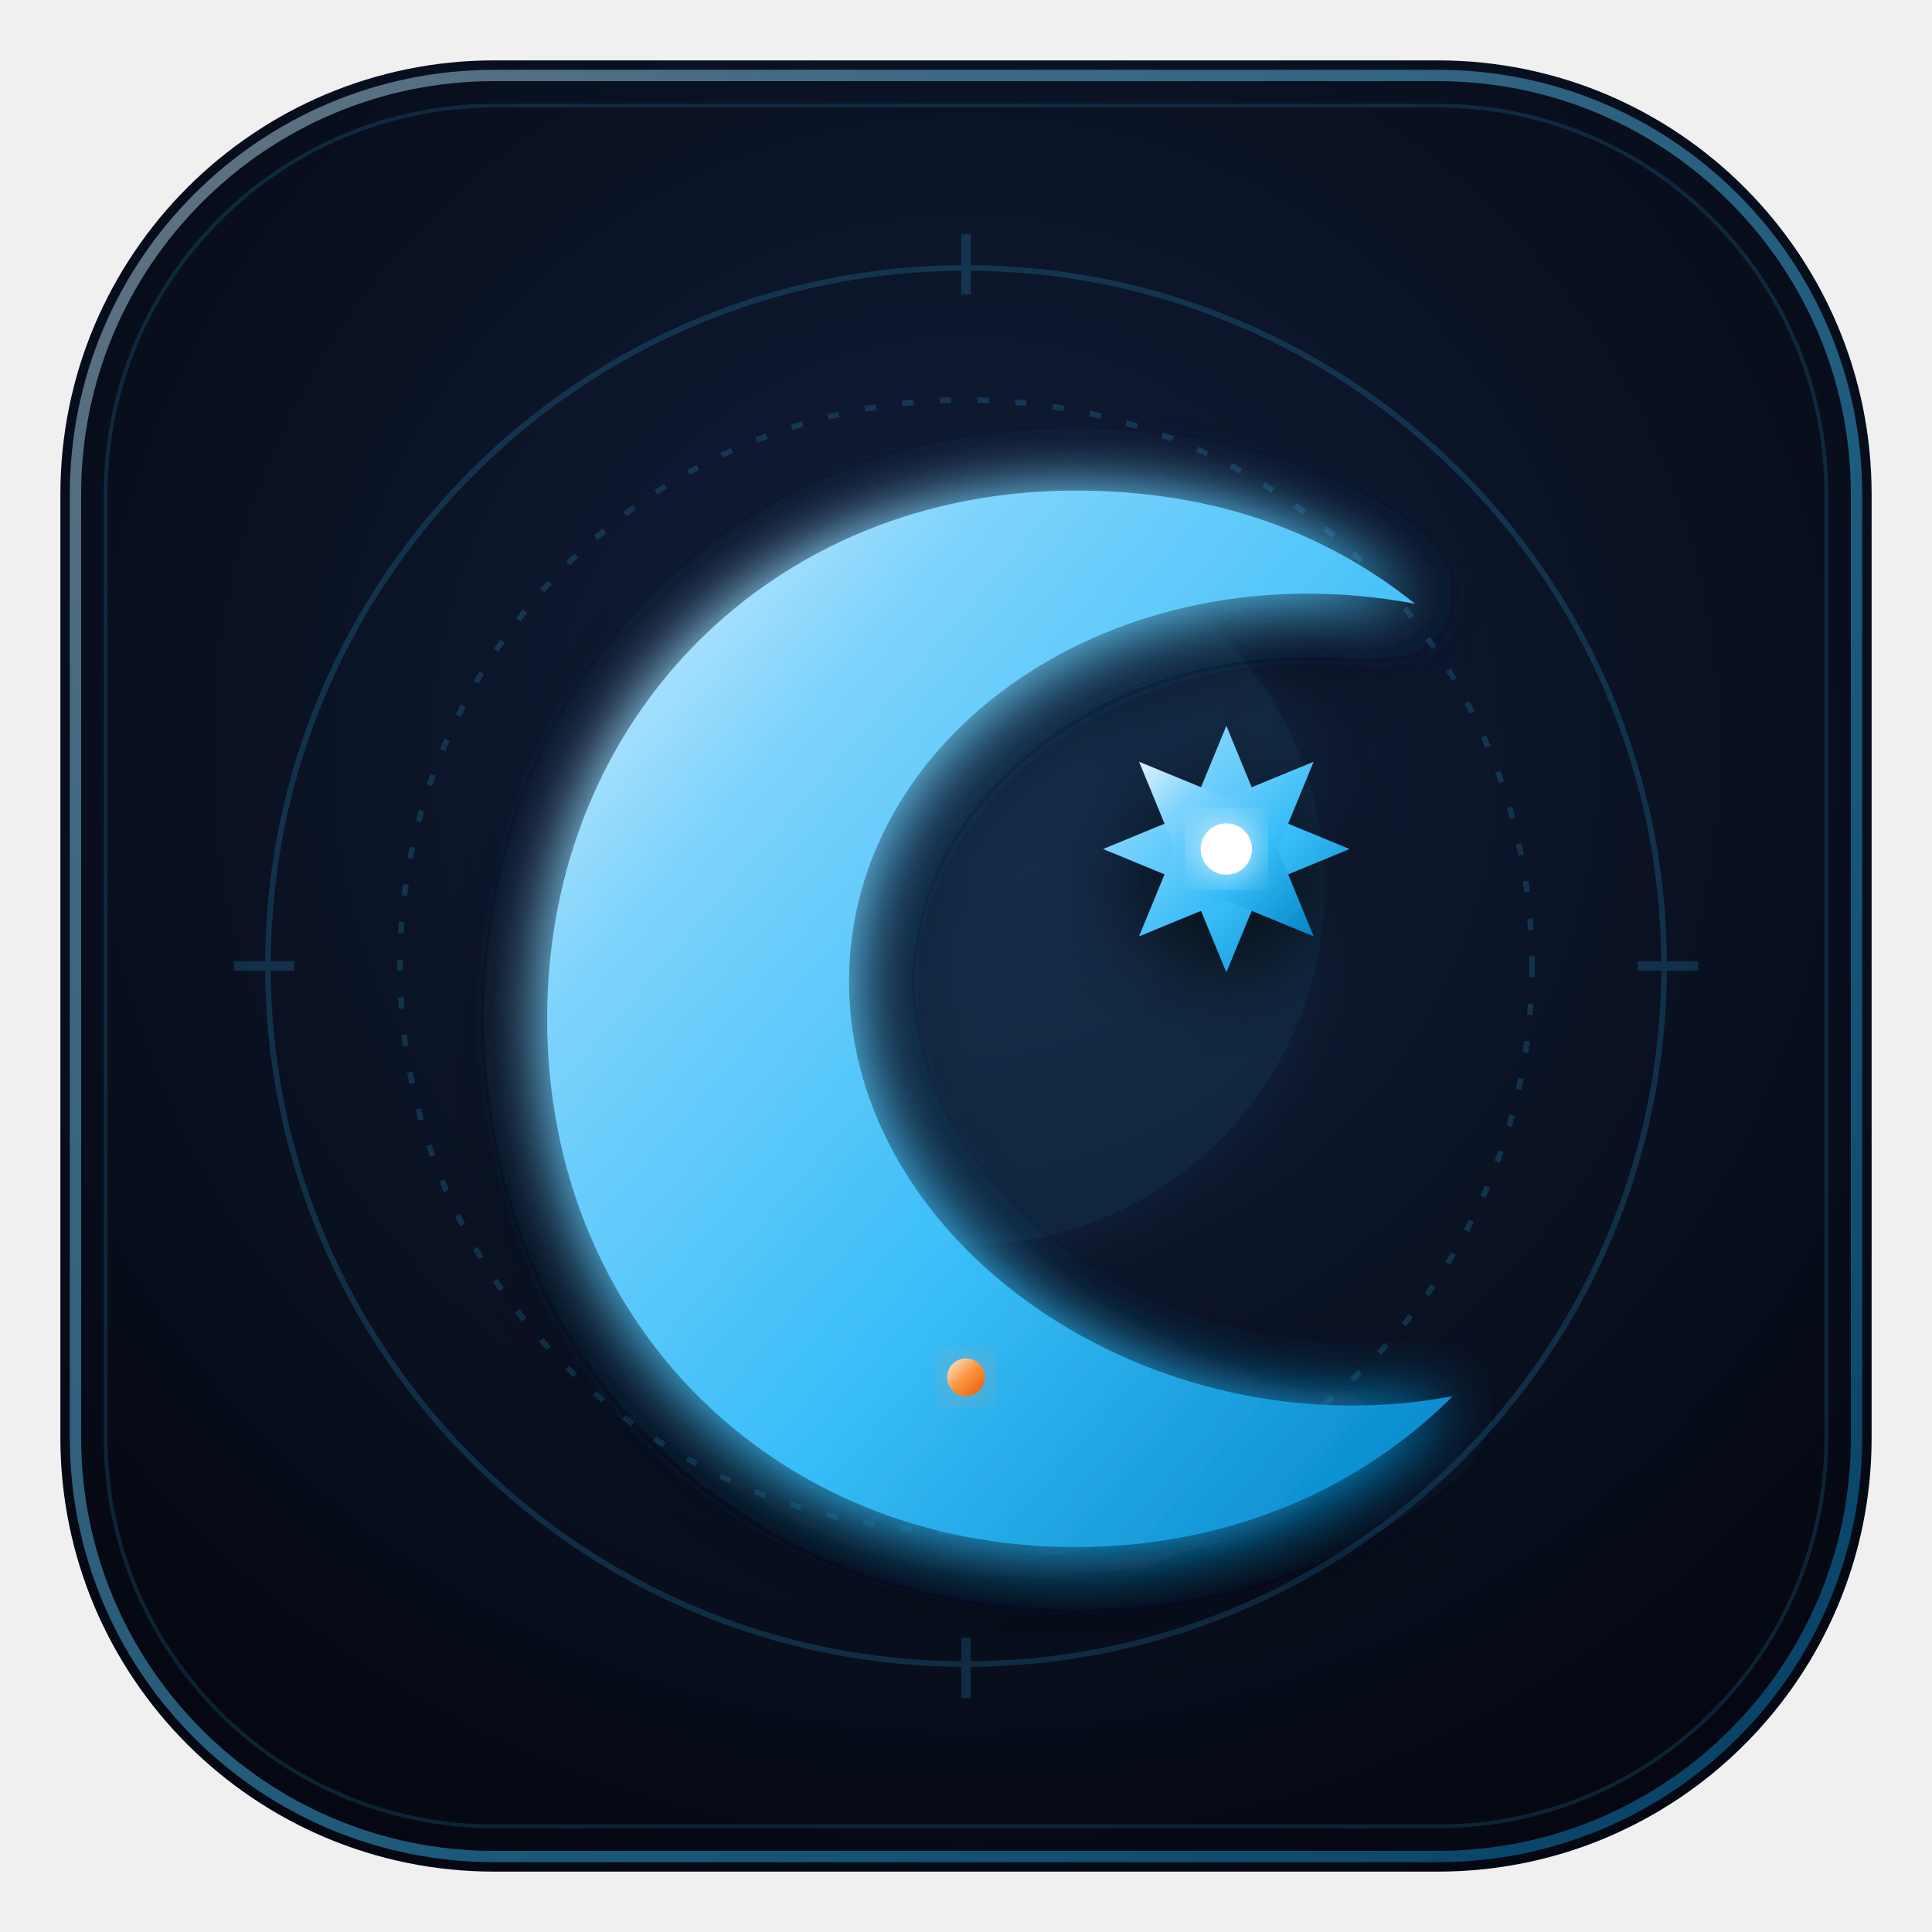
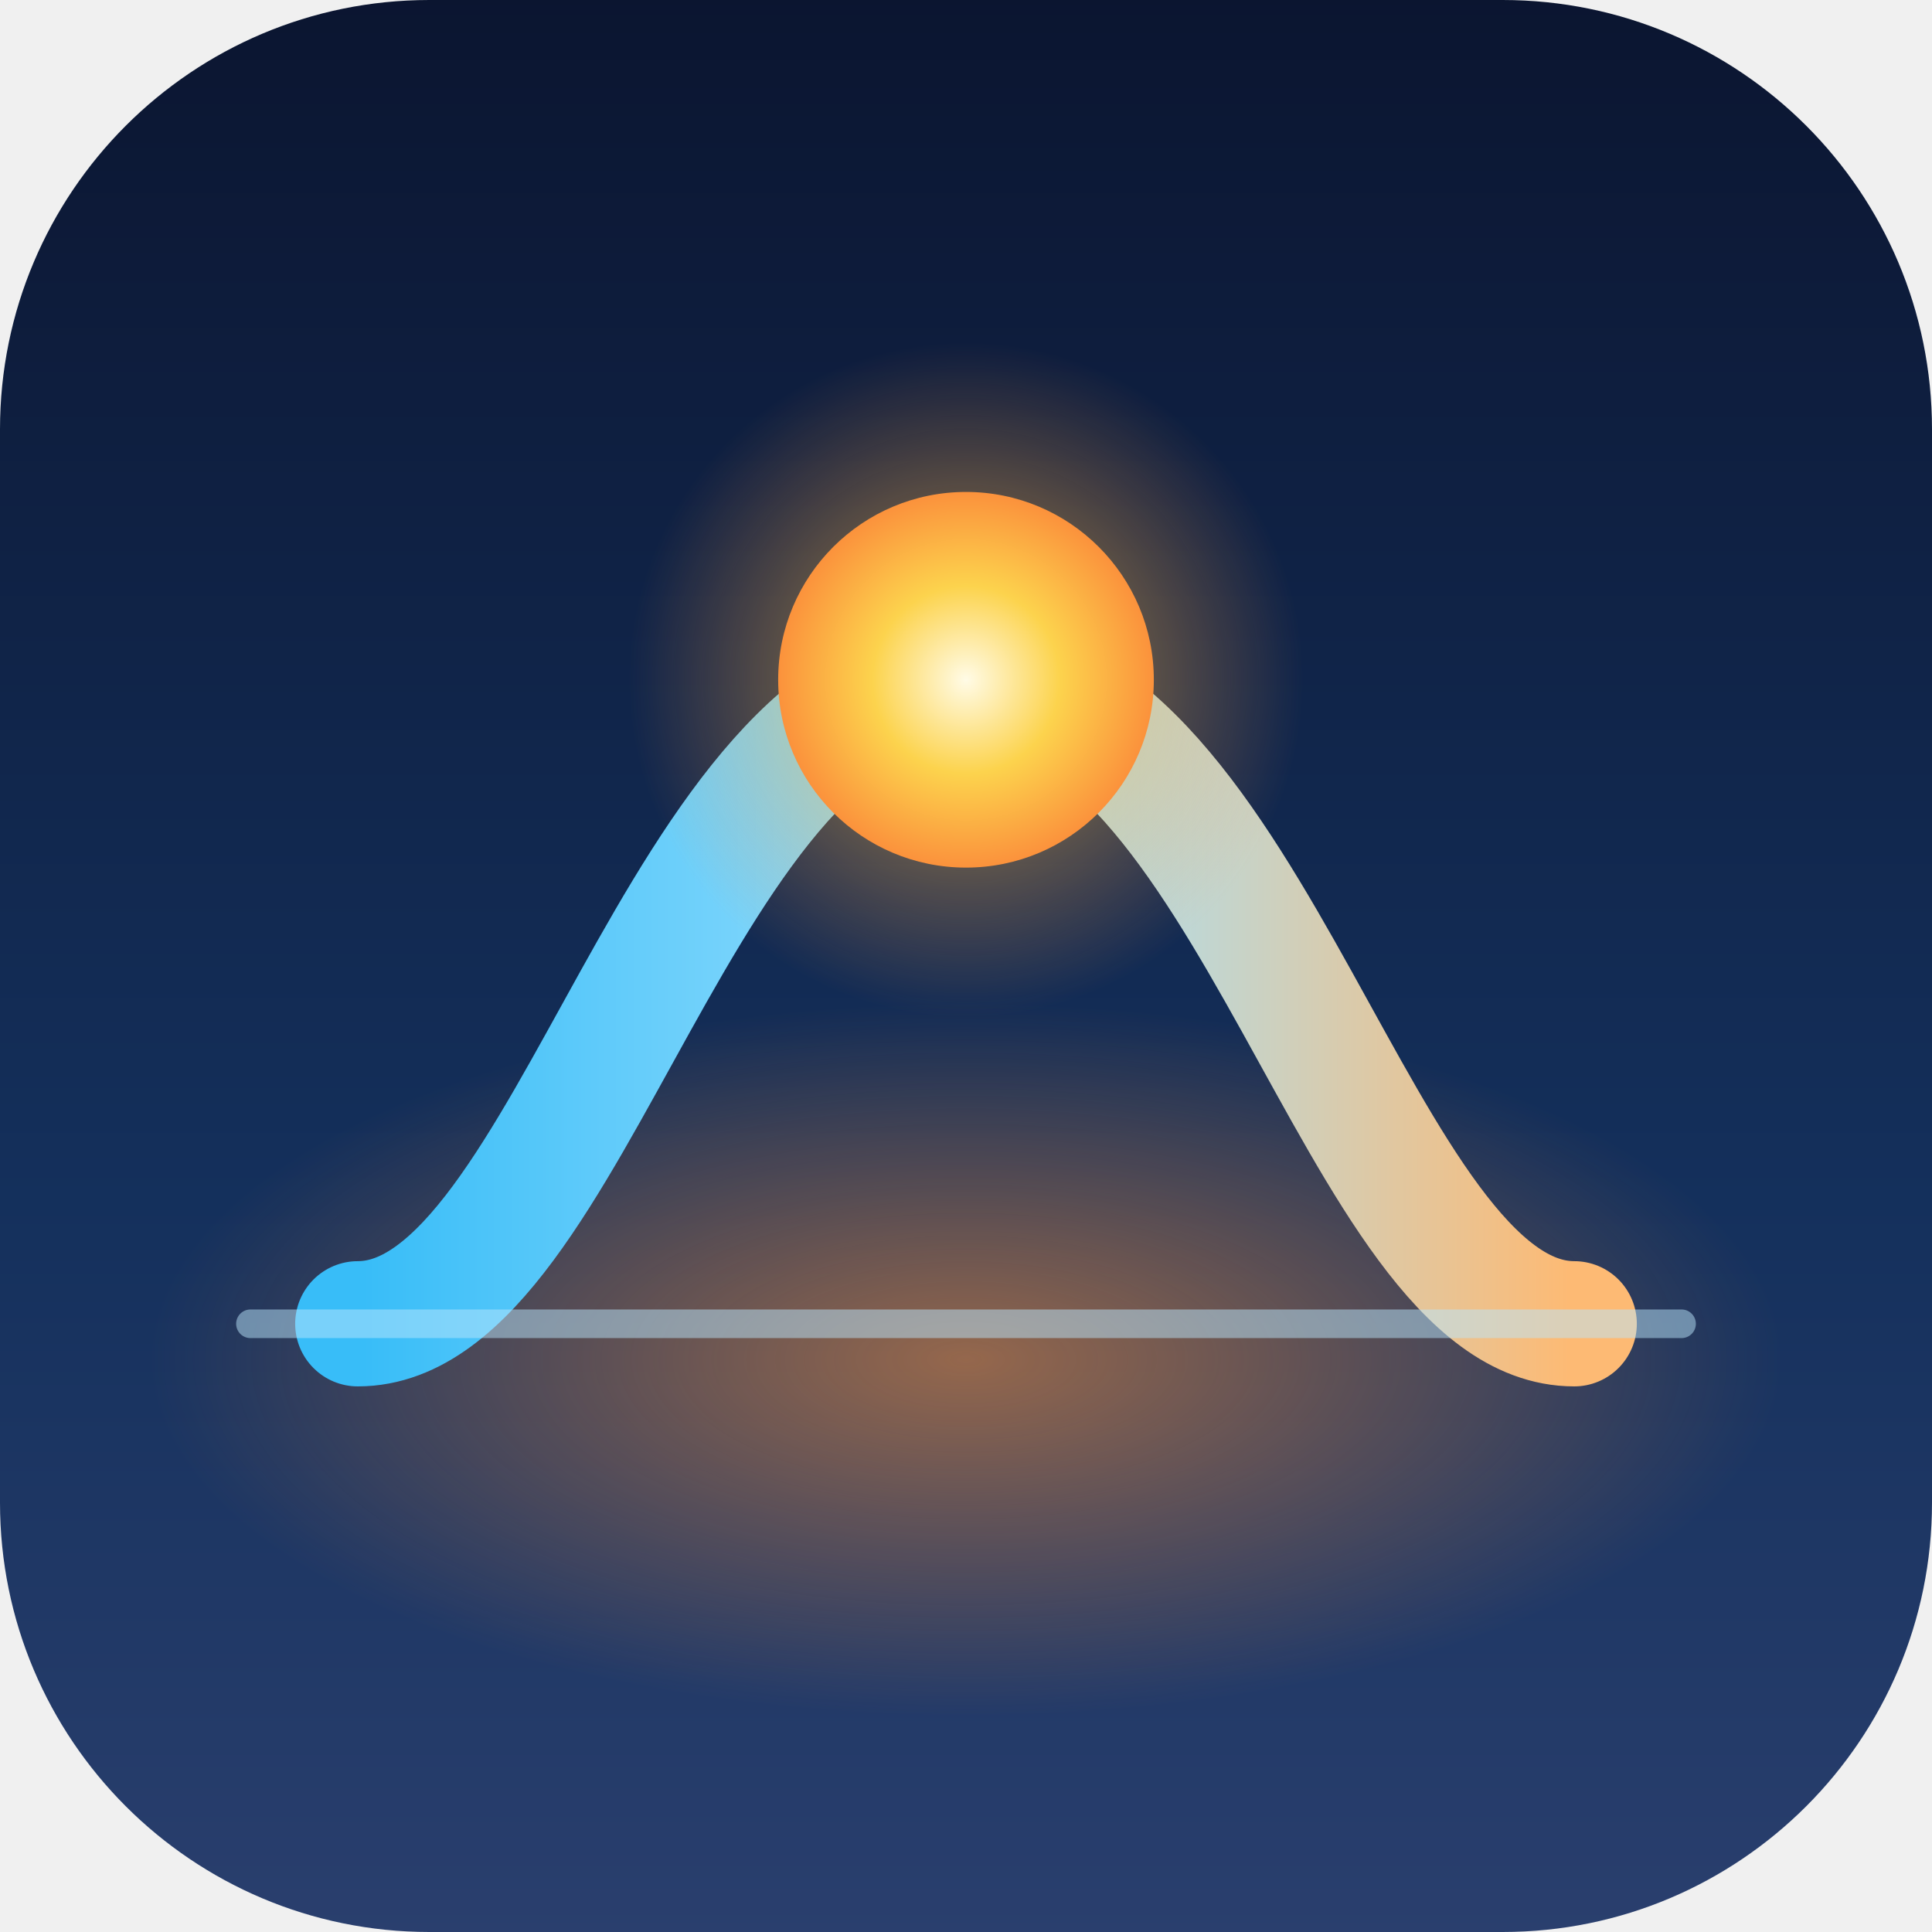
- <svg xmlns="http://www.w3.org/2000/svg" viewBox="0 0 512 512" width="100%" height="100%">
+ <svg xmlns="http://www.w3.org/2000/svg" viewBox="0 0 108 108">
  <defs>
-     <radialGradient id="arcticBg" cx="50%" cy="38%" r="68%">
-       <stop offset="0%" stop-color="#121e3a" />
-       <stop offset="55%" stop-color="#0a1224" />
-       <stop offset="100%" stop-color="#050812" />
+     <linearGradient id="bg1" x1="0" y1="0" x2="0" y2="1">
+       <stop offset="0" stop-color="#0c1830" />
+       <stop offset="1" stop-color="#090e1a" />
+     </linearGradient>
+     <linearGradient id="bg2" x1="0" y1="0" x2="0" y2="1">
+       <stop offset="0" stop-color="#0b1530" />
+       <stop offset="0.62" stop-color="#14305c" />
+       <stop offset="1" stop-color="#2a3f6e" />
+     </linearGradient>
+     <radialGradient id="dawn" cx="0.5" cy="0.5" r="0.5">
+       <stop offset="0" stop-color="#fb923c" stop-opacity="0.55" />
+       <stop offset="1" stop-color="#fb923c" stop-opacity="0" />
    </radialGradient>
-     <linearGradient id="cyanGrad" x1="0%" y1="0%" x2="100%" y2="100%">
-       <stop offset="0%" stop-color="#e0f2fe" />
-       <stop offset="25%" stop-color="#7dd3fc" />
-       <stop offset="60%" stop-color="#38bdf8" />
-       <stop offset="100%" stop-color="#0284c7" />
+     <linearGradient id="arc" x1="0" y1="0" x2="1" y2="0">
+       <stop offset="0" stop-color="#38bdf8" />
+       <stop offset="0.55" stop-color="#a5e3fd" />
+       <stop offset="1" stop-color="#fdba74" />
    </linearGradient>
-     <linearGradient id="amberGrad" x1="0%" y1="0%" x2="100%" y2="100%">
-       <stop offset="0%" stop-color="#ffedd5" />
-       <stop offset="50%" stop-color="#fb923c" />
-       <stop offset="100%" stop-color="#ea580c" />
-     </linearGradient>
-     <filter id="cyanGlow" x="-30%" y="-30%" width="160%" height="160%">
-       <feGaussianBlur stdDeviation="8" result="blur" />
-       <feMerge>
-         <feMergeNode in="blur" />
-         <feMergeNode in="SourceGraphic" />
-       </feMerge>
-     </filter>
-     <filter id="shadowFilter" x="-20%" y="-20%" width="140%" height="140%">
-       <feDropShadow dx="0" dy="8" stdDeviation="12" flood-color="#000000" flood-opacity="0.7" />
-     </filter>
+     <radialGradient id="sun" cx="0.5" cy="0.5" r="0.5">
+       <stop offset="0" stop-color="#fffbe6" />
+       <stop offset="0.5" stop-color="#fcd34d" />
+       <stop offset="1" stop-color="#fb923c" />
+     </radialGradient>
+     <radialGradient id="halo" cx="0.5" cy="0.5" r="0.5">
+       <stop offset="0" stop-color="#fcd34d" stop-opacity="0.7" />
+       <stop offset="1" stop-color="#fb923c" stop-opacity="0" />
+     </radialGradient>
  </defs>
-   <rect x="16" y="16" width="480" height="480" rx="115" ry="115" fill="url(#arcticBg)" />
-   <rect x="20" y="20" width="472" height="472" rx="111" ry="111" fill="none" stroke="url(#cyanGrad)" stroke-width="3" stroke-opacity="0.45" />
-   <rect x="28" y="28" width="456" height="456" rx="103" ry="103" fill="none" stroke="#38bdf8" stroke-width="1" stroke-opacity="0.15" />
-   <g opacity="0.18" stroke="#38bdf8" stroke-width="1.5">
-     <circle cx="256" cy="256" r="185" fill="none" />
-     <circle cx="256" cy="256" r="150" fill="none" stroke-dasharray="3 7" />
-     <line x1="256" y1="62" x2="256" y2="78" stroke-width="2.5" />
-     <line x1="256" y1="434" x2="256" y2="450" stroke-width="2.5" />
-     <line x1="62" y1="256" x2="78" y2="256" stroke-width="2.5" />
-     <line x1="434" y1="256" x2="450" y2="256" stroke-width="2.5" />
-   </g>
-   <circle cx="256" cy="235" r="95" fill="#38bdf8" opacity="0.1" filter="url(#cyanGlow)" />
-   <g filter="url(#shadowFilter)">
-     <path d="M 285 130               C 205 130 145 190 145 270               C 145 350 205 410 285 410               C 325 410 360 395 385 370               C 305 385 225 330 225 260               C 225 195 295 145 375 160               C 350 140 320 130 285 130 Z" fill="url(#cyanGrad)" filter="url(#cyanGlow)" />
-     <g transform="translate(325, 225) scale(0.68)">
-       <polygon points="0,-48 14,-14 48,0 14,14 0,48 -14,14 -48,0 -14,-14" fill="url(#cyanGrad)" />
-       <polygon points="-34,-34 0,-20 34,-34 20,0 34,34 0,20 -34,34 -20,0" fill="url(#cyanGrad)" />
-       <circle cx="0" cy="0" r="10" fill="#ffffff" filter="url(#cyanGlow)" />
-     </g>
-     <line x1="165" y1="365" x2="347" y2="365" stroke="url(#cyanGrad)" stroke-width="2.5" stroke-linecap="round" opacity="0.6" />
-     <circle cx="256" cy="365" r="5" fill="url(#amberGrad)" filter="url(#cyanGlow)" />
+   <clipPath id="c">
+     <rect width="108" height="108" rx="24" />
+   </clipPath>
+   <g clip-path="url(#c)">
+     <rect width="108" height="108" fill="url(#bg2)" />
+     <ellipse cx="54" cy="76" rx="46" ry="20" fill="url(#dawn)" />
+     <path d="M 20 74 C 32 74, 38 38, 54 38 C 70 38, 76 74, 88 74" fill="none" stroke="url(#arc)" stroke-width="7" stroke-linecap="round" />
+     <line x1="14" y1="74" x2="94" y2="74" stroke="#bae6fd" stroke-opacity="0.5" stroke-width="1.6" stroke-linecap="round" />
+     <circle cx="54" cy="38" r="19" fill="url(#halo)" />
+     <circle cx="54" cy="38" r="10.5" fill="url(#sun)" />
  </g>
</svg>
